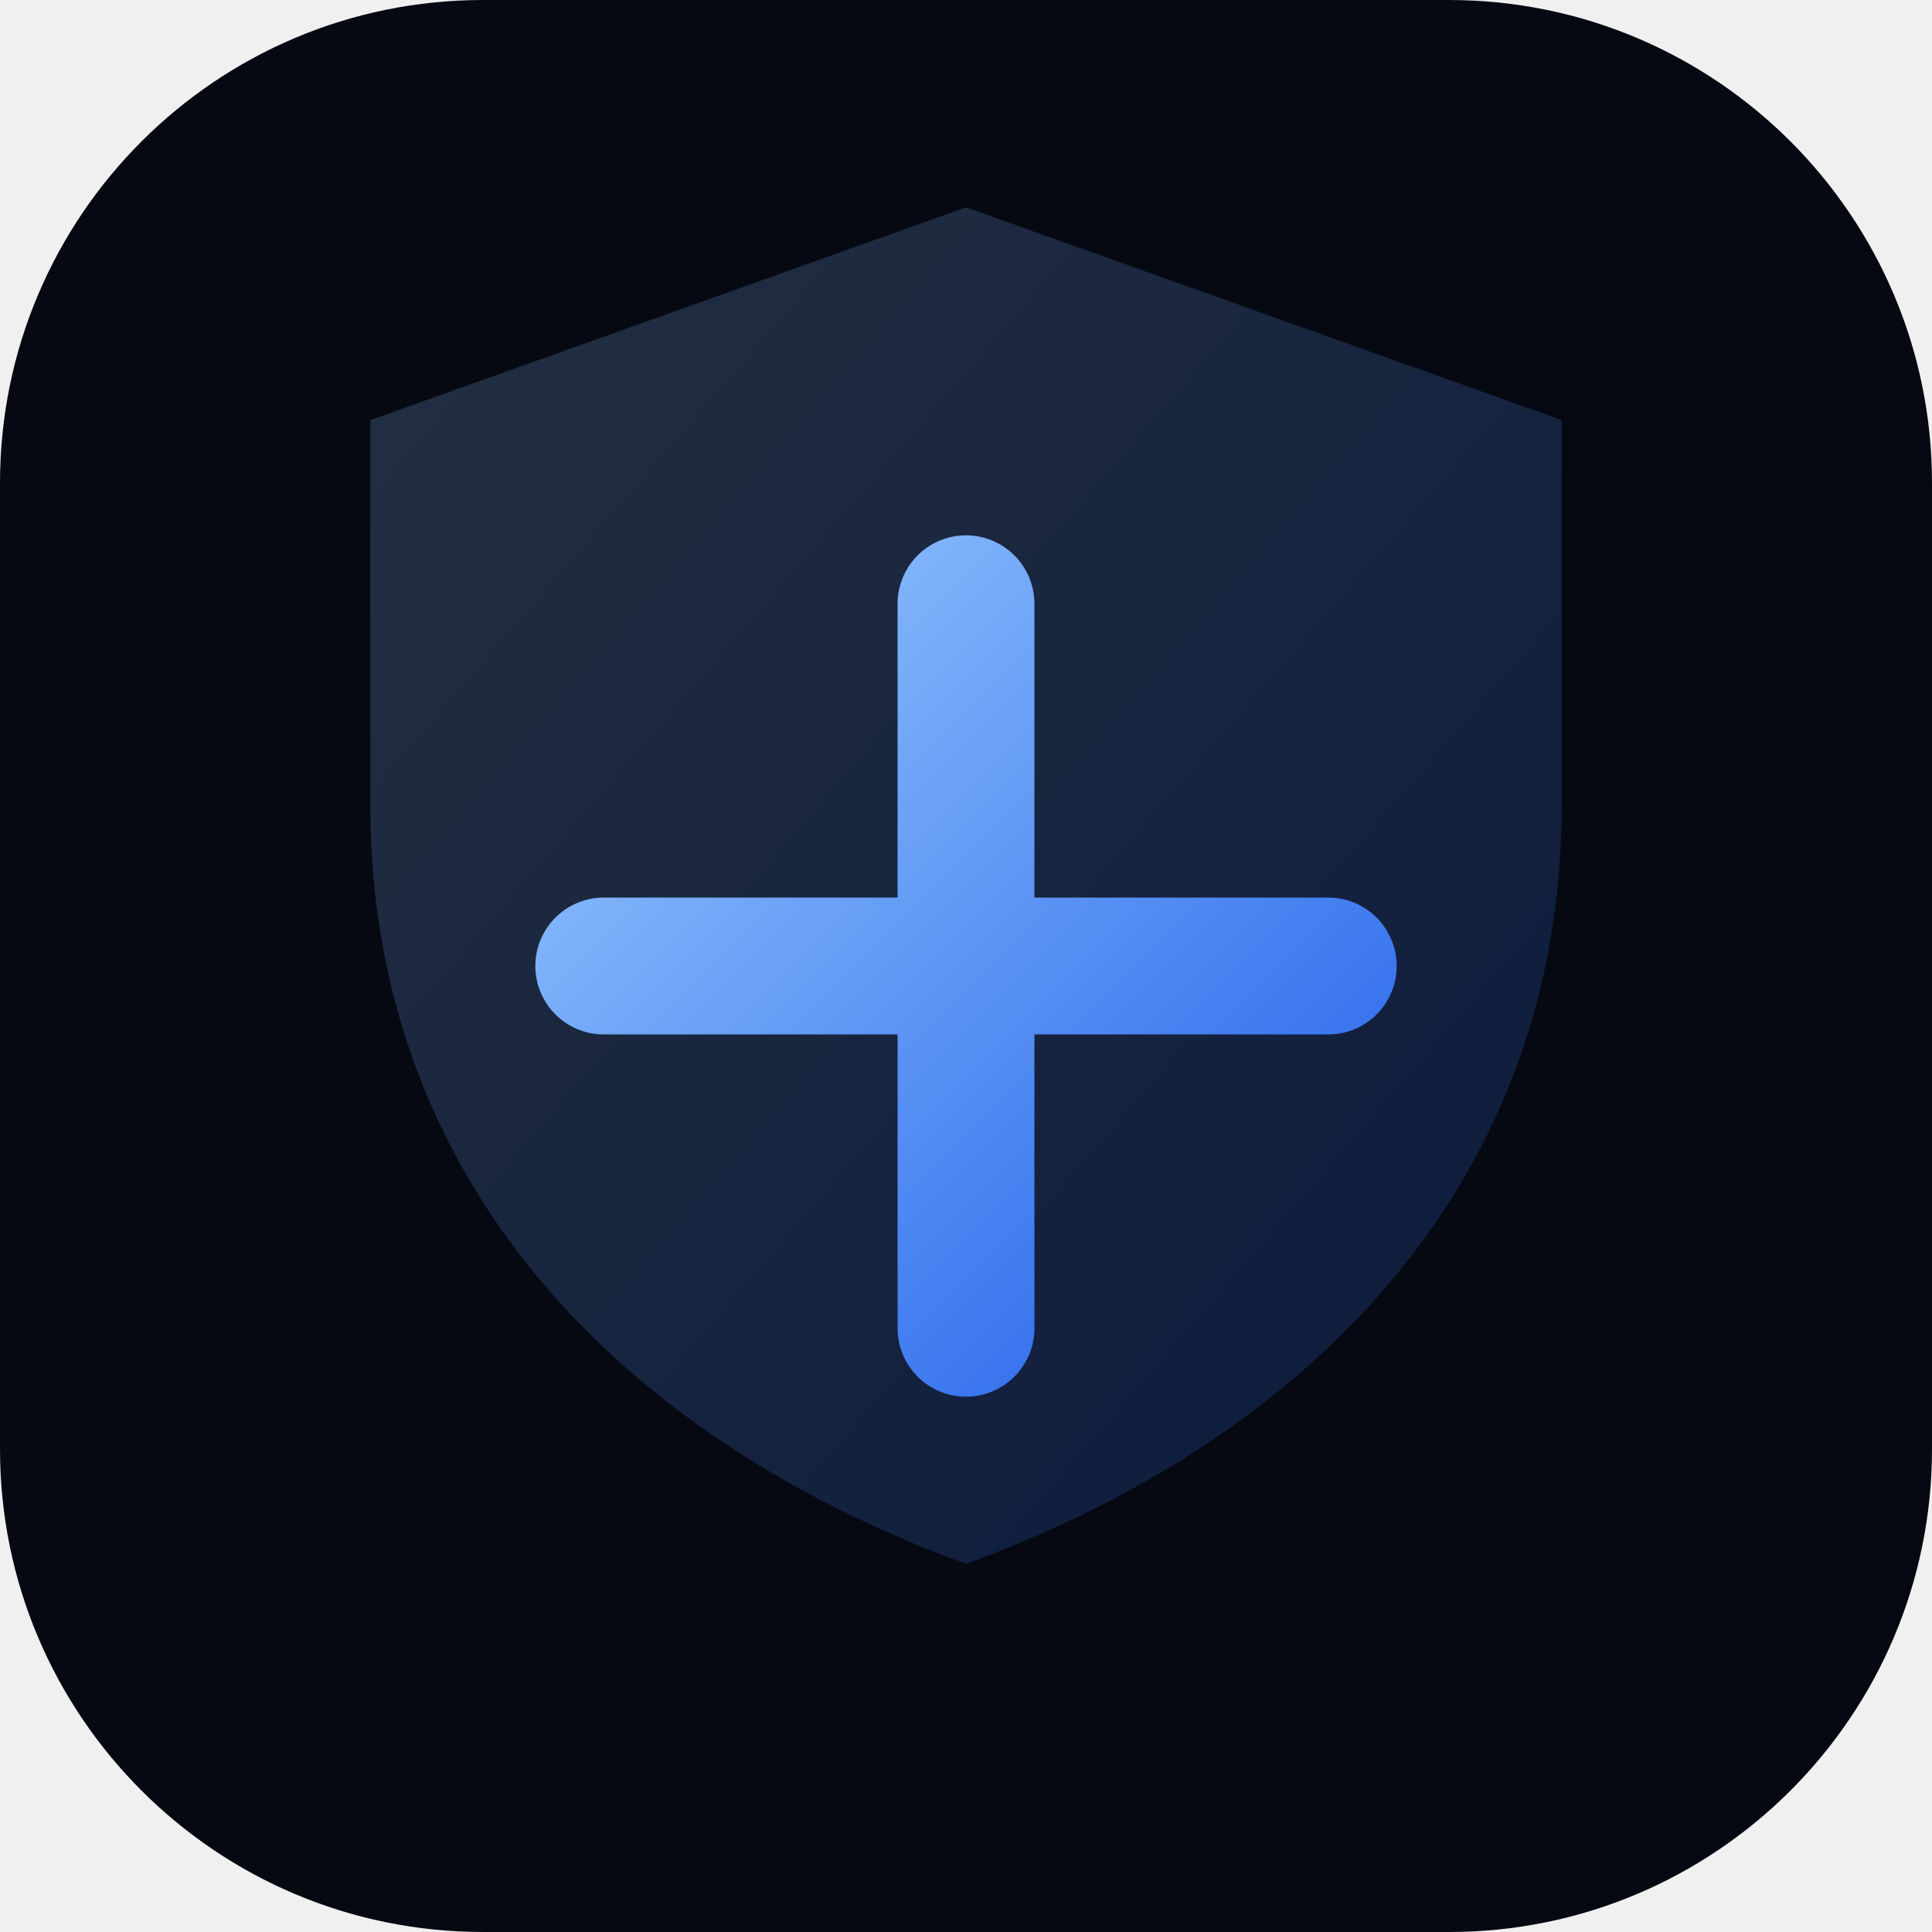
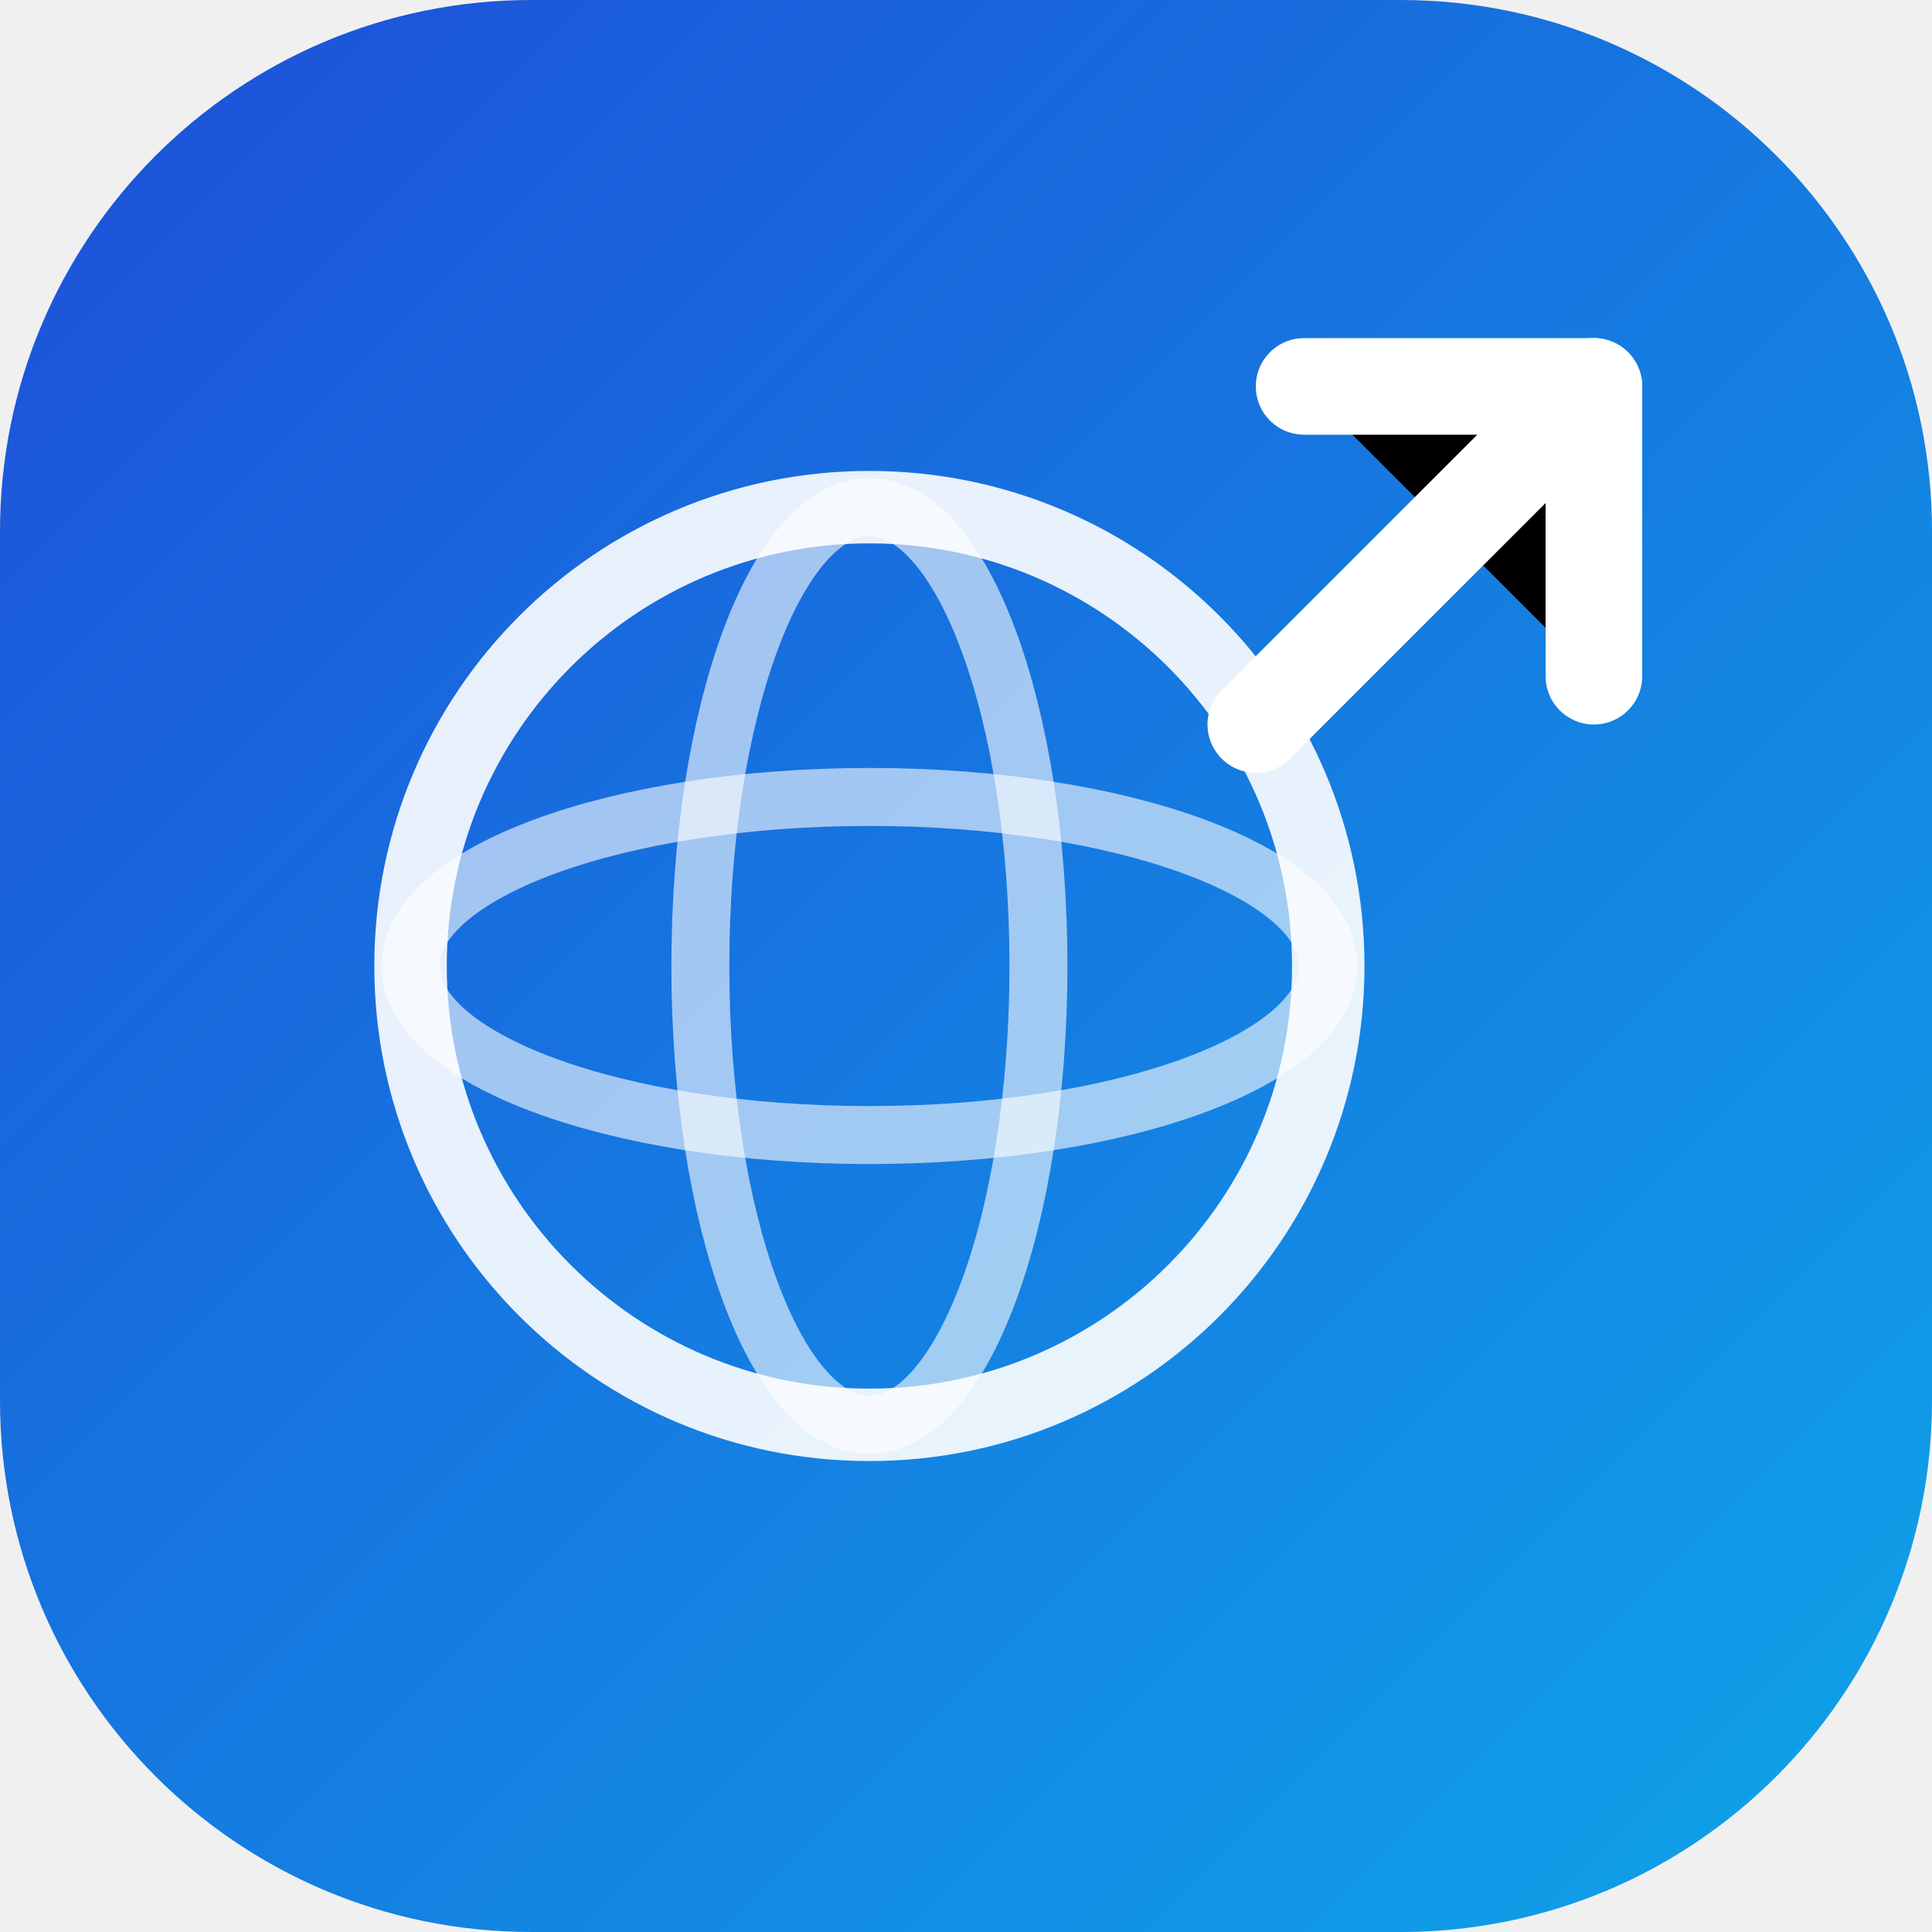
- <svg xmlns="http://www.w3.org/2000/svg" viewBox="0 0 48 48">
+ <svg xmlns="http://www.w3.org/2000/svg" viewBox="0 0 40 40">
  <defs>
-     <linearGradient id="g" x1="0" y1="0" x2="1" y2="1">
-       <stop offset="0" stop-color="#93c5fd" />
-       <stop offset="1" stop-color="#2563eb" />
+     <linearGradient id="bg" x1="0" y1="0" x2="1" y2="1">
+       <stop offset="0%" stop-color="#1d4ed8" />
+       <stop offset="100%" stop-color="#0ea5e9" />
    </linearGradient>
  </defs>
-   <rect width="48" height="48" rx="12" fill="#060912" />
-   <path d="M24 6l14 5v9c0 9-6 15-14 18-8-3-14-9-14-18v-9l14-5z" fill="url(#g)" opacity="0.2" stroke="url(#g)" stroke-width="1.6" />
-   <path d="M24 15v18M15 24h18" stroke="url(#g)" stroke-width="3.4" stroke-linecap="round" />
+   <rect width="40" height="40" rx="11" fill="url(#bg)" />
+   <circle cx="18" cy="20" r="9.5" stroke="white" stroke-width="1.5" stroke-opacity="0.9" fill="none" />
+   <ellipse cx="18" cy="20" rx="9.5" ry="3.5" stroke="white" stroke-width="1.2" stroke-opacity="0.6" fill="none" />
+   <ellipse cx="18" cy="20" rx="3.5" ry="9.5" stroke="white" stroke-width="1.2" stroke-opacity="0.6" fill="none" />
+   <polyline points="27,8 33,8 33,14" stroke="white" stroke-width="2" stroke-linecap="round" stroke-linejoin="round" />
+   <line x1="26" y1="15" x2="33" y2="8" stroke="white" stroke-width="2" stroke-linecap="round" />
</svg>
